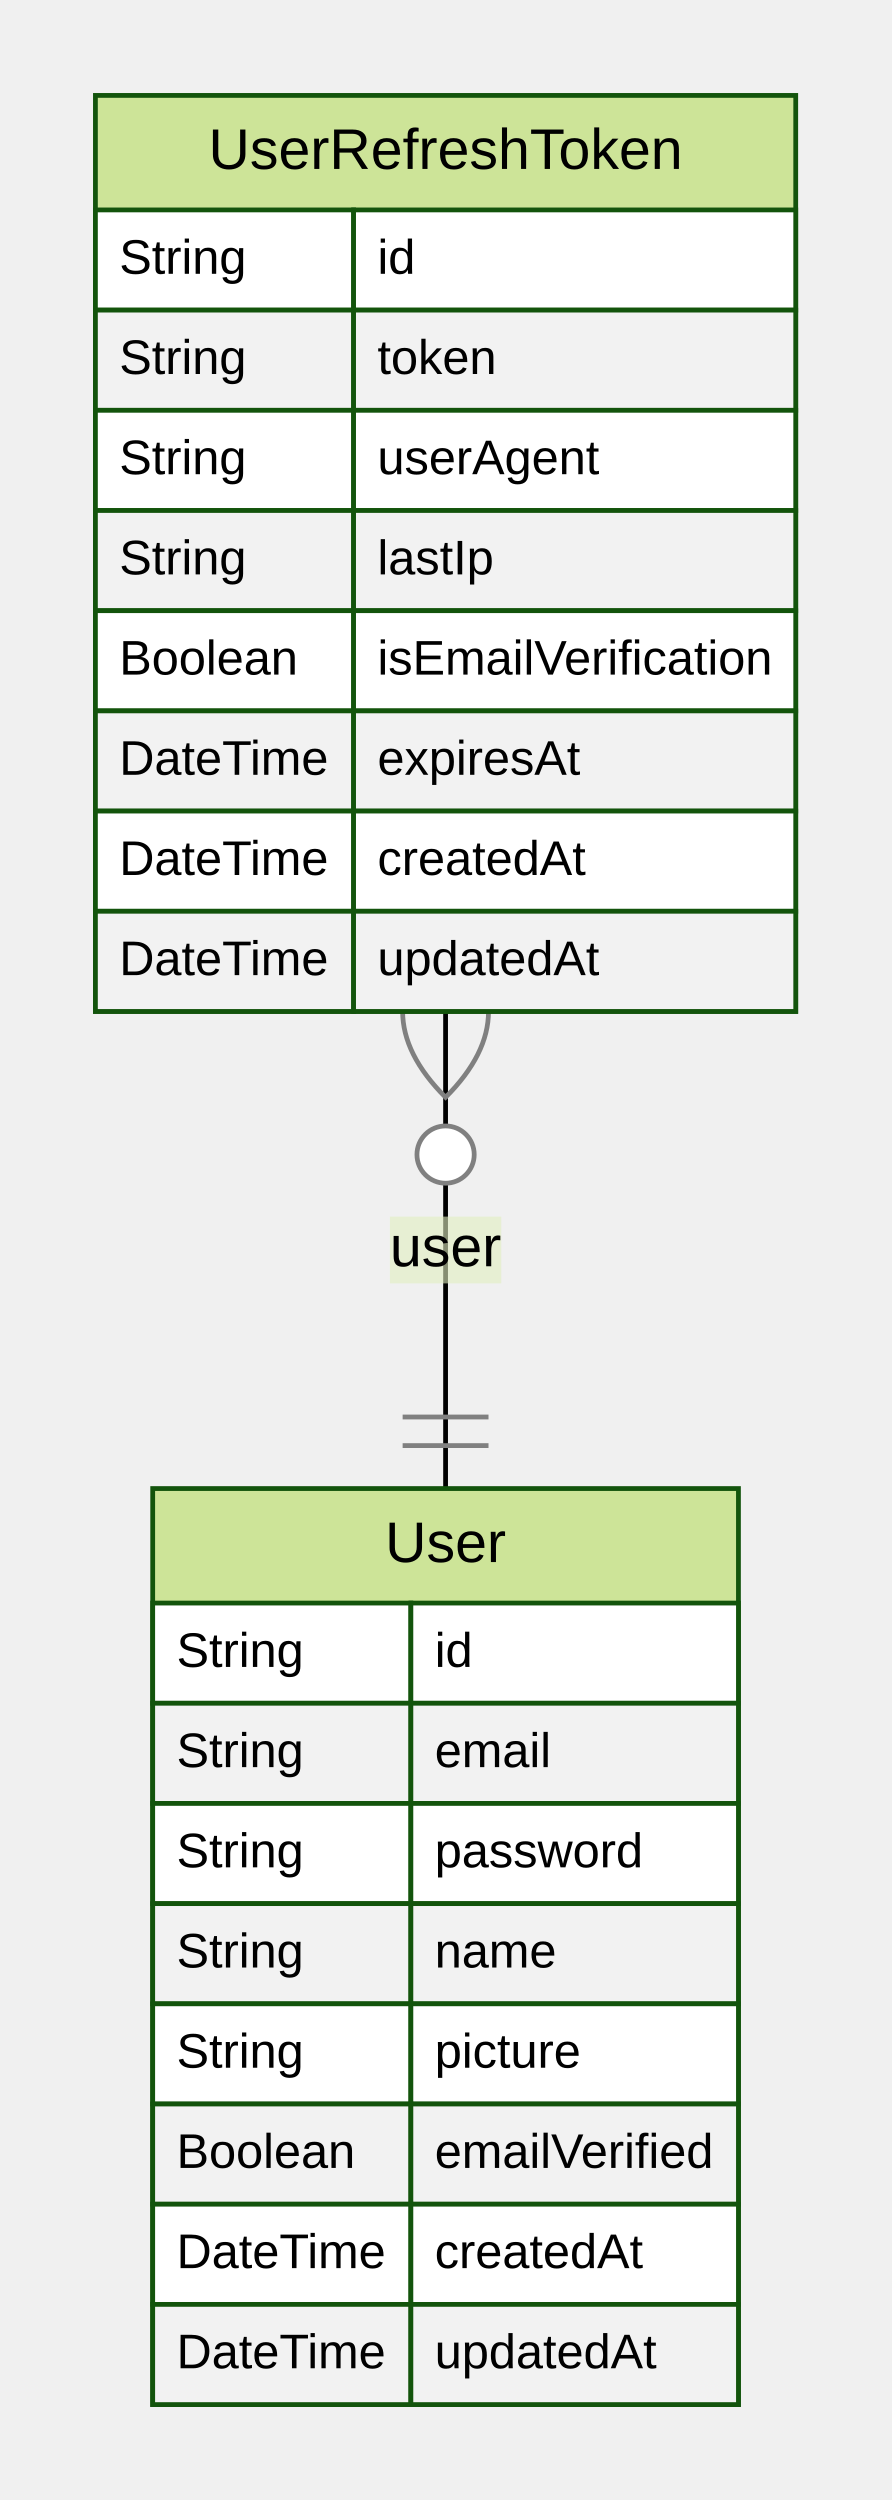
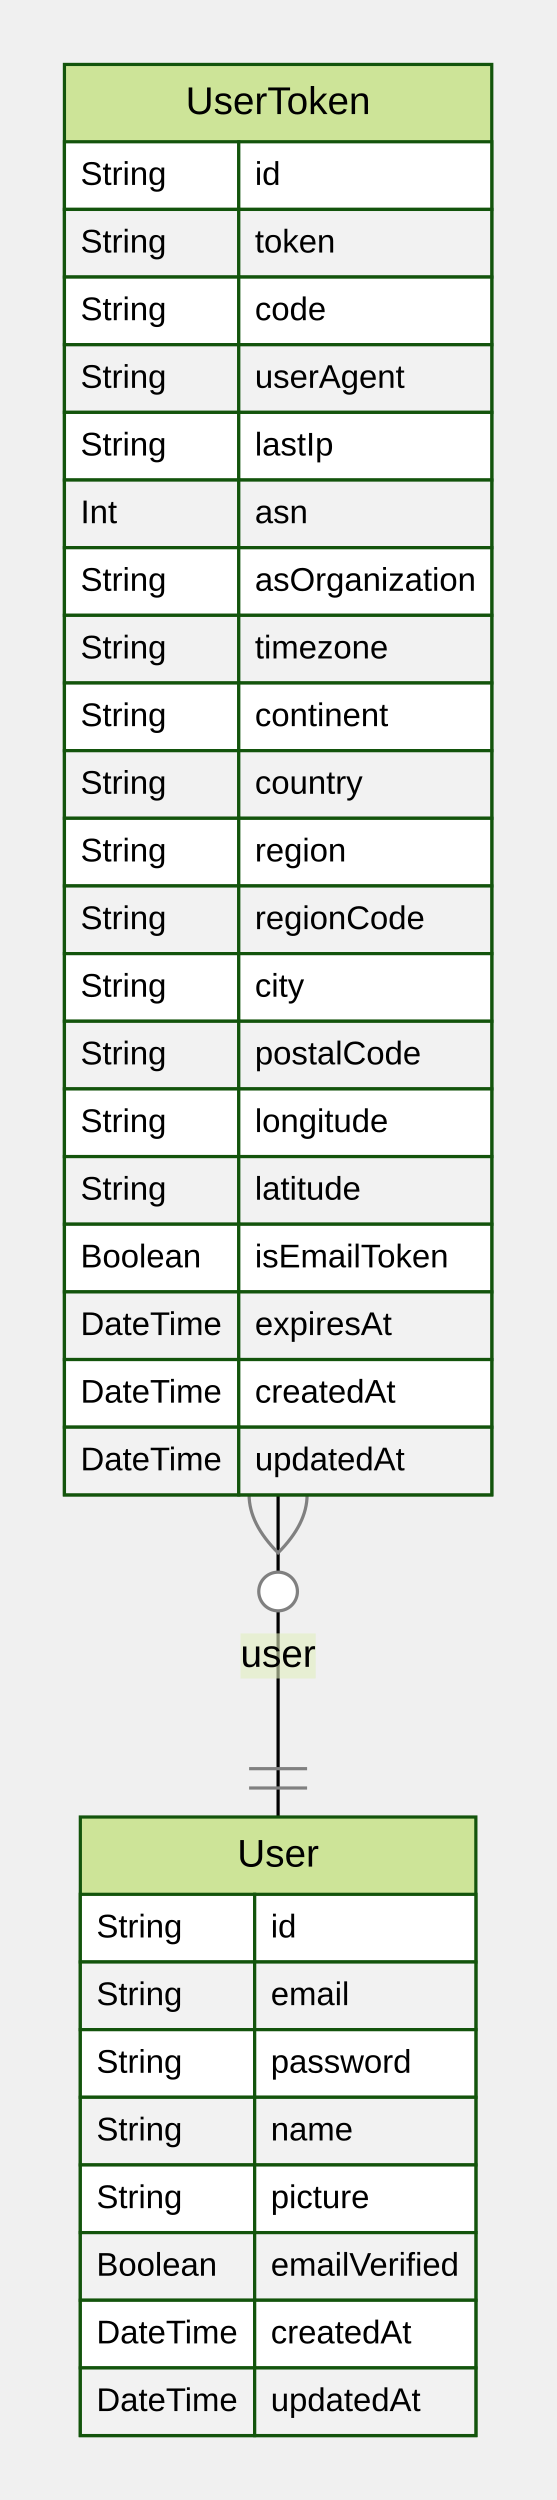
- <svg xmlns="http://www.w3.org/2000/svg" id="mermaid-0" width="100%" height="524" style="max-width: 186.785px; background-color: white;" viewBox="0 0 186.785 524">
+ <svg xmlns="http://www.w3.org/2000/svg" id="mermaid-0" width="100%" height="776" style="max-width: 172.644px; background-color: white;" viewBox="0 0 172.644 776">
  <style>#mermaid-0 {font-family:"trebuchet ms",verdana,arial,sans-serif;font-size:16px;fill:#000000;}#mermaid-0 .error-icon{fill:#552222;}#mermaid-0 .error-text{fill:#552222;stroke:#552222;}#mermaid-0 .edge-thickness-normal{stroke-width:2px;}#mermaid-0 .edge-thickness-thick{stroke-width:3.5px;}#mermaid-0 .edge-pattern-solid{stroke-dasharray:0;}#mermaid-0 .edge-pattern-dashed{stroke-dasharray:3;}#mermaid-0 .edge-pattern-dotted{stroke-dasharray:2;}#mermaid-0 .marker{fill:#000000;stroke:#000000;}#mermaid-0 .marker.cross{stroke:#000000;}#mermaid-0 svg{font-family:"trebuchet ms",verdana,arial,sans-serif;font-size:16px;}#mermaid-0 .entityBox{fill:#cde498;stroke:#13540c;}#mermaid-0 .attributeBoxOdd{fill:#ffffff;stroke:#13540c;}#mermaid-0 .attributeBoxEven{fill:#f2f2f2;stroke:#13540c;}#mermaid-0 .relationshipLabelBox{fill:hsl(78.158, 58.462%, 84.51%);opacity:0.7;background-color:hsl(78.158, 58.462%, 84.51%);}#mermaid-0 .relationshipLabelBox rect{opacity:0.5;}#mermaid-0 .relationshipLine{stroke:#000000;}#mermaid-0 :root{--mermaid-font-family:"trebuchet ms",verdana,arial,sans-serif;}</style>
  <g />
  <defs>
    <marker id="ONLY_ONE_START" refX="0" refY="9" markerWidth="18" markerHeight="18" orient="auto">
      <path stroke="gray" fill="none" d="M9,0 L9,18 M15,0 L15,18" />
    </marker>
  </defs>
  <defs>
    <marker id="ONLY_ONE_END" refX="18" refY="9" markerWidth="18" markerHeight="18" orient="auto">
      <path stroke="gray" fill="none" d="M3,0 L3,18 M9,0 L9,18" />
    </marker>
  </defs>
  <defs>
    <marker id="ZERO_OR_ONE_START" refX="0" refY="9" markerWidth="30" markerHeight="18" orient="auto">
      <circle stroke="gray" fill="white" cx="21" cy="9" r="6" />
      <path stroke="gray" fill="none" d="M9,0 L9,18" />
    </marker>
  </defs>
  <defs>
    <marker id="ZERO_OR_ONE_END" refX="30" refY="9" markerWidth="30" markerHeight="18" orient="auto">
      <circle stroke="gray" fill="white" cx="9" cy="9" r="6" />
      <path stroke="gray" fill="none" d="M21,0 L21,18" />
    </marker>
  </defs>
  <defs>
    <marker id="ONE_OR_MORE_START" refX="18" refY="18" markerWidth="45" markerHeight="36" orient="auto">
      <path stroke="gray" fill="none" d="M0,18 Q 18,0 36,18 Q 18,36 0,18 M42,9 L42,27" />
    </marker>
  </defs>
  <defs>
    <marker id="ONE_OR_MORE_END" refX="27" refY="18" markerWidth="45" markerHeight="36" orient="auto">
      <path stroke="gray" fill="none" d="M3,9 L3,27 M9,18 Q27,0 45,18 Q27,36 9,18" />
    </marker>
  </defs>
  <defs>
    <marker id="ZERO_OR_MORE_START" refX="18" refY="18" markerWidth="57" markerHeight="36" orient="auto">
      <circle stroke="gray" fill="white" cx="48" cy="18" r="6" />
      <path stroke="gray" fill="none" d="M0,18 Q18,0 36,18 Q18,36 0,18" />
    </marker>
  </defs>
  <defs>
    <marker id="ZERO_OR_MORE_END" refX="39" refY="18" markerWidth="57" markerHeight="36" orient="auto">
      <circle stroke="gray" fill="white" cx="9" cy="18" r="6" />
      <path stroke="gray" fill="none" d="M21,18 Q39,0 57,18 Q39,36 21,18" />
    </marker>
  </defs>
-   <path class="er relationshipLine" d="M93.393,212L93.393,220.333C93.393,228.667,93.393,245.333,93.393,262C93.393,278.667,93.393,295.333,93.393,303.667L93.393,312" stroke="gray" fill="none" marker-end="url(#ONLY_ONE_END)" marker-start="url(#ZERO_OR_MORE_START)" />
-   <g id="User" transform="translate(32.00697,312 )">
+   <path class="er relationshipLine" d="M86.322,464L86.322,472.333C86.322,480.667,86.322,497.333,86.322,514C86.322,530.667,86.322,547.333,86.322,555.667L86.322,564" stroke="gray" fill="none" marker-end="url(#ONLY_ONE_END)" marker-start="url(#ZERO_OR_MORE_START)" />
+   <g id="User" transform="translate(24.93665,564 )">
    <rect class="er entityBox" fill="honeydew" fill-opacity="100%" stroke="gray" x="0" y="0" width="122.771" height="192" />
    <text class="er entityLabel" id="entity-User" x="0" y="0" dominant-baseline="middle" text-anchor="middle" style="font-family: &quot;trebuchet ms&quot;, verdana, arial, sans-serif;; font-size: 12px" transform="translate(61.38554,12)">User</text>
    <rect class="er attributeBoxOdd" fill="honeydew" fill-opacity="100%" stroke="gray" x="0" y="24" width="54.113" height="21" />
    <text class="er entityLabel" id="entity-User-attr-1-type" x="0" y="0" dominant-baseline="middle" text-anchor="left" style="font-family: &quot;trebuchet ms&quot;, verdana, arial, sans-serif;; font-size: 10.2px" transform="translate(5,34.5)">String</text>
    <rect class="er attributeBoxOdd" fill="honeydew" fill-opacity="100%" stroke="gray" x="54.113" y="24" width="68.658" height="21" />
    <text class="er entityLabel" id="entity-User-attr-1-name" x="0" y="0" dominant-baseline="middle" text-anchor="left" style="font-family: &quot;trebuchet ms&quot;, verdana, arial, sans-serif;; font-size: 10.2px" transform="translate(59.11313,34.5)">id</text>
    <rect class="er attributeBoxEven" fill="honeydew" fill-opacity="100%" stroke="gray" x="0" y="45" width="54.113" height="21" />
    <text class="er entityLabel" id="entity-User-attr-2-type" x="0" y="0" dominant-baseline="middle" text-anchor="left" style="font-family: &quot;trebuchet ms&quot;, verdana, arial, sans-serif;; font-size: 10.2px" transform="translate(5,55.5)">String</text>
    <rect class="er attributeBoxEven" fill="honeydew" fill-opacity="100%" stroke="gray" x="54.113" y="45" width="68.658" height="21" />
    <text class="er entityLabel" id="entity-User-attr-2-name" x="0" y="0" dominant-baseline="middle" text-anchor="left" style="font-family: &quot;trebuchet ms&quot;, verdana, arial, sans-serif;; font-size: 10.2px" transform="translate(59.11313,55.5)">email</text>
    <rect class="er attributeBoxOdd" fill="honeydew" fill-opacity="100%" stroke="gray" x="0" y="66" width="54.113" height="21" />
    <text class="er entityLabel" id="entity-User-attr-3-type" x="0" y="0" dominant-baseline="middle" text-anchor="left" style="font-family: &quot;trebuchet ms&quot;, verdana, arial, sans-serif;; font-size: 10.2px" transform="translate(5,76.5)">String</text>
    <rect class="er attributeBoxOdd" fill="honeydew" fill-opacity="100%" stroke="gray" x="54.113" y="66" width="68.658" height="21" />
    <text class="er entityLabel" id="entity-User-attr-3-name" x="0" y="0" dominant-baseline="middle" text-anchor="left" style="font-family: &quot;trebuchet ms&quot;, verdana, arial, sans-serif;; font-size: 10.2px" transform="translate(59.11313,76.5)">password</text>
    <rect class="er attributeBoxEven" fill="honeydew" fill-opacity="100%" stroke="gray" x="0" y="87" width="54.113" height="21" />
    <text class="er entityLabel" id="entity-User-attr-4-type" x="0" y="0" dominant-baseline="middle" text-anchor="left" style="font-family: &quot;trebuchet ms&quot;, verdana, arial, sans-serif;; font-size: 10.2px" transform="translate(5,97.5)">String</text>
    <rect class="er attributeBoxEven" fill="honeydew" fill-opacity="100%" stroke="gray" x="54.113" y="87" width="68.658" height="21" />
    <text class="er entityLabel" id="entity-User-attr-4-name" x="0" y="0" dominant-baseline="middle" text-anchor="left" style="font-family: &quot;trebuchet ms&quot;, verdana, arial, sans-serif;; font-size: 10.2px" transform="translate(59.11313,97.5)">name</text>
    <rect class="er attributeBoxOdd" fill="honeydew" fill-opacity="100%" stroke="gray" x="0" y="108" width="54.113" height="21" />
    <text class="er entityLabel" id="entity-User-attr-5-type" x="0" y="0" dominant-baseline="middle" text-anchor="left" style="font-family: &quot;trebuchet ms&quot;, verdana, arial, sans-serif;; font-size: 10.2px" transform="translate(5,118.5)">String</text>
    <rect class="er attributeBoxOdd" fill="honeydew" fill-opacity="100%" stroke="gray" x="54.113" y="108" width="68.658" height="21" />
    <text class="er entityLabel" id="entity-User-attr-5-name" x="0" y="0" dominant-baseline="middle" text-anchor="left" style="font-family: &quot;trebuchet ms&quot;, verdana, arial, sans-serif;; font-size: 10.2px" transform="translate(59.11313,118.5)">picture</text>
    <rect class="er attributeBoxEven" fill="honeydew" fill-opacity="100%" stroke="gray" x="0" y="129" width="54.113" height="21" />
    <text class="er entityLabel" id="entity-User-attr-6-type" x="0" y="0" dominant-baseline="middle" text-anchor="left" style="font-family: &quot;trebuchet ms&quot;, verdana, arial, sans-serif;; font-size: 10.2px" transform="translate(5,139.5)">Boolean</text>
    <rect class="er attributeBoxEven" fill="honeydew" fill-opacity="100%" stroke="gray" x="54.113" y="129" width="68.658" height="21" />
    <text class="er entityLabel" id="entity-User-attr-6-name" x="0" y="0" dominant-baseline="middle" text-anchor="left" style="font-family: &quot;trebuchet ms&quot;, verdana, arial, sans-serif;; font-size: 10.2px" transform="translate(59.11313,139.5)">emailVerified</text>
    <rect class="er attributeBoxOdd" fill="honeydew" fill-opacity="100%" stroke="gray" x="0" y="150" width="54.113" height="21" />
    <text class="er entityLabel" id="entity-User-attr-7-type" x="0" y="0" dominant-baseline="middle" text-anchor="left" style="font-family: &quot;trebuchet ms&quot;, verdana, arial, sans-serif;; font-size: 10.2px" transform="translate(5,160.5)">DateTime</text>
    <rect class="er attributeBoxOdd" fill="honeydew" fill-opacity="100%" stroke="gray" x="54.113" y="150" width="68.658" height="21" />
    <text class="er entityLabel" id="entity-User-attr-7-name" x="0" y="0" dominant-baseline="middle" text-anchor="left" style="font-family: &quot;trebuchet ms&quot;, verdana, arial, sans-serif;; font-size: 10.2px" transform="translate(59.11313,160.5)">createdAt</text>
    <rect class="er attributeBoxEven" fill="honeydew" fill-opacity="100%" stroke="gray" x="0" y="171" width="54.113" height="21" />
    <text class="er entityLabel" id="entity-User-attr-8-type" x="0" y="0" dominant-baseline="middle" text-anchor="left" style="font-family: &quot;trebuchet ms&quot;, verdana, arial, sans-serif;; font-size: 10.2px" transform="translate(5,181.5)">DateTime</text>
    <rect class="er attributeBoxEven" fill="honeydew" fill-opacity="100%" stroke="gray" x="54.113" y="171" width="68.658" height="21" />
    <text class="er entityLabel" id="entity-User-attr-8-name" x="0" y="0" dominant-baseline="middle" text-anchor="left" style="font-family: &quot;trebuchet ms&quot;, verdana, arial, sans-serif;; font-size: 10.2px" transform="translate(59.11313,181.5)">updatedAt</text>
  </g>
-   <g id="UserRefreshToken" transform="translate(20,20 )">
-     <rect class="er entityBox" fill="honeydew" fill-opacity="100%" stroke="gray" x="0" y="0" width="146.785" height="192" />
-     <text class="er entityLabel" id="entity-UserRefreshToken" x="0" y="0" dominant-baseline="middle" text-anchor="middle" style="font-family: &quot;trebuchet ms&quot;, verdana, arial, sans-serif;; font-size: 12px" transform="translate(73.3925,12)">UserRefreshToken</text>
+   <g id="UserToken" transform="translate(20,20 )">
+     <rect class="er entityBox" fill="honeydew" fill-opacity="100%" stroke="gray" x="0" y="0" width="132.644" height="444" />
+     <text class="er entityLabel" id="entity-UserToken" x="0" y="0" dominant-baseline="middle" text-anchor="middle" style="font-family: &quot;trebuchet ms&quot;, verdana, arial, sans-serif;; font-size: 12px" transform="translate(66.32219,12)">UserToken</text>
    <rect class="er attributeBoxOdd" fill="honeydew" fill-opacity="100%" stroke="gray" x="0" y="24" width="54.113" height="21" />
-     <text class="er entityLabel" id="entity-UserRefreshToken-attr-1-type" x="0" y="0" dominant-baseline="middle" text-anchor="left" style="font-family: &quot;trebuchet ms&quot;, verdana, arial, sans-serif;; font-size: 10.2px" transform="translate(5,34.5)">String</text>
-     <rect class="er attributeBoxOdd" fill="honeydew" fill-opacity="100%" stroke="gray" x="54.113" y="24" width="92.672" height="21" />
-     <text class="er entityLabel" id="entity-UserRefreshToken-attr-1-name" x="0" y="0" dominant-baseline="middle" text-anchor="left" style="font-family: &quot;trebuchet ms&quot;, verdana, arial, sans-serif;; font-size: 10.2px" transform="translate(59.11313,34.5)">id</text>
+     <text class="er entityLabel" id="entity-UserToken-attr-1-type" x="0" y="0" dominant-baseline="middle" text-anchor="left" style="font-family: &quot;trebuchet ms&quot;, verdana, arial, sans-serif;; font-size: 10.2px" transform="translate(5,34.5)">String</text>
+     <rect class="er attributeBoxOdd" fill="honeydew" fill-opacity="100%" stroke="gray" x="54.113" y="24" width="78.531" height="21" />
+     <text class="er entityLabel" id="entity-UserToken-attr-1-name" x="0" y="0" dominant-baseline="middle" text-anchor="left" style="font-family: &quot;trebuchet ms&quot;, verdana, arial, sans-serif;; font-size: 10.2px" transform="translate(59.11313,34.5)">id</text>
    <rect class="er attributeBoxEven" fill="honeydew" fill-opacity="100%" stroke="gray" x="0" y="45" width="54.113" height="21" />
-     <text class="er entityLabel" id="entity-UserRefreshToken-attr-2-type" x="0" y="0" dominant-baseline="middle" text-anchor="left" style="font-family: &quot;trebuchet ms&quot;, verdana, arial, sans-serif;; font-size: 10.2px" transform="translate(5,55.5)">String</text>
-     <rect class="er attributeBoxEven" fill="honeydew" fill-opacity="100%" stroke="gray" x="54.113" y="45" width="92.672" height="21" />
-     <text class="er entityLabel" id="entity-UserRefreshToken-attr-2-name" x="0" y="0" dominant-baseline="middle" text-anchor="left" style="font-family: &quot;trebuchet ms&quot;, verdana, arial, sans-serif;; font-size: 10.2px" transform="translate(59.11313,55.5)">token</text>
+     <text class="er entityLabel" id="entity-UserToken-attr-2-type" x="0" y="0" dominant-baseline="middle" text-anchor="left" style="font-family: &quot;trebuchet ms&quot;, verdana, arial, sans-serif;; font-size: 10.2px" transform="translate(5,55.5)">String</text>
+     <rect class="er attributeBoxEven" fill="honeydew" fill-opacity="100%" stroke="gray" x="54.113" y="45" width="78.531" height="21" />
+     <text class="er entityLabel" id="entity-UserToken-attr-2-name" x="0" y="0" dominant-baseline="middle" text-anchor="left" style="font-family: &quot;trebuchet ms&quot;, verdana, arial, sans-serif;; font-size: 10.2px" transform="translate(59.11313,55.5)">token</text>
    <rect class="er attributeBoxOdd" fill="honeydew" fill-opacity="100%" stroke="gray" x="0" y="66" width="54.113" height="21" />
-     <text class="er entityLabel" id="entity-UserRefreshToken-attr-3-type" x="0" y="0" dominant-baseline="middle" text-anchor="left" style="font-family: &quot;trebuchet ms&quot;, verdana, arial, sans-serif;; font-size: 10.2px" transform="translate(5,76.5)">String</text>
-     <rect class="er attributeBoxOdd" fill="honeydew" fill-opacity="100%" stroke="gray" x="54.113" y="66" width="92.672" height="21" />
-     <text class="er entityLabel" id="entity-UserRefreshToken-attr-3-name" x="0" y="0" dominant-baseline="middle" text-anchor="left" style="font-family: &quot;trebuchet ms&quot;, verdana, arial, sans-serif;; font-size: 10.2px" transform="translate(59.11313,76.5)">userAgent</text>
+     <text class="er entityLabel" id="entity-UserToken-attr-3-type" x="0" y="0" dominant-baseline="middle" text-anchor="left" style="font-family: &quot;trebuchet ms&quot;, verdana, arial, sans-serif;; font-size: 10.2px" transform="translate(5,76.5)">String</text>
+     <rect class="er attributeBoxOdd" fill="honeydew" fill-opacity="100%" stroke="gray" x="54.113" y="66" width="78.531" height="21" />
+     <text class="er entityLabel" id="entity-UserToken-attr-3-name" x="0" y="0" dominant-baseline="middle" text-anchor="left" style="font-family: &quot;trebuchet ms&quot;, verdana, arial, sans-serif;; font-size: 10.2px" transform="translate(59.11313,76.5)">code</text>
    <rect class="er attributeBoxEven" fill="honeydew" fill-opacity="100%" stroke="gray" x="0" y="87" width="54.113" height="21" />
-     <text class="er entityLabel" id="entity-UserRefreshToken-attr-4-type" x="0" y="0" dominant-baseline="middle" text-anchor="left" style="font-family: &quot;trebuchet ms&quot;, verdana, arial, sans-serif;; font-size: 10.2px" transform="translate(5,97.5)">String</text>
-     <rect class="er attributeBoxEven" fill="honeydew" fill-opacity="100%" stroke="gray" x="54.113" y="87" width="92.672" height="21" />
-     <text class="er entityLabel" id="entity-UserRefreshToken-attr-4-name" x="0" y="0" dominant-baseline="middle" text-anchor="left" style="font-family: &quot;trebuchet ms&quot;, verdana, arial, sans-serif;; font-size: 10.2px" transform="translate(59.11313,97.5)">lastIp</text>
+     <text class="er entityLabel" id="entity-UserToken-attr-4-type" x="0" y="0" dominant-baseline="middle" text-anchor="left" style="font-family: &quot;trebuchet ms&quot;, verdana, arial, sans-serif;; font-size: 10.2px" transform="translate(5,97.5)">String</text>
+     <rect class="er attributeBoxEven" fill="honeydew" fill-opacity="100%" stroke="gray" x="54.113" y="87" width="78.531" height="21" />
+     <text class="er entityLabel" id="entity-UserToken-attr-4-name" x="0" y="0" dominant-baseline="middle" text-anchor="left" style="font-family: &quot;trebuchet ms&quot;, verdana, arial, sans-serif;; font-size: 10.2px" transform="translate(59.11313,97.5)">userAgent</text>
    <rect class="er attributeBoxOdd" fill="honeydew" fill-opacity="100%" stroke="gray" x="0" y="108" width="54.113" height="21" />
-     <text class="er entityLabel" id="entity-UserRefreshToken-attr-5-type" x="0" y="0" dominant-baseline="middle" text-anchor="left" style="font-family: &quot;trebuchet ms&quot;, verdana, arial, sans-serif;; font-size: 10.2px" transform="translate(5,118.5)">Boolean</text>
-     <rect class="er attributeBoxOdd" fill="honeydew" fill-opacity="100%" stroke="gray" x="54.113" y="108" width="92.672" height="21" />
-     <text class="er entityLabel" id="entity-UserRefreshToken-attr-5-name" x="0" y="0" dominant-baseline="middle" text-anchor="left" style="font-family: &quot;trebuchet ms&quot;, verdana, arial, sans-serif;; font-size: 10.2px" transform="translate(59.11313,118.5)">isEmailVerification</text>
+     <text class="er entityLabel" id="entity-UserToken-attr-5-type" x="0" y="0" dominant-baseline="middle" text-anchor="left" style="font-family: &quot;trebuchet ms&quot;, verdana, arial, sans-serif;; font-size: 10.2px" transform="translate(5,118.5)">String</text>
+     <rect class="er attributeBoxOdd" fill="honeydew" fill-opacity="100%" stroke="gray" x="54.113" y="108" width="78.531" height="21" />
+     <text class="er entityLabel" id="entity-UserToken-attr-5-name" x="0" y="0" dominant-baseline="middle" text-anchor="left" style="font-family: &quot;trebuchet ms&quot;, verdana, arial, sans-serif;; font-size: 10.2px" transform="translate(59.11313,118.5)">lastIp</text>
    <rect class="er attributeBoxEven" fill="honeydew" fill-opacity="100%" stroke="gray" x="0" y="129" width="54.113" height="21" />
-     <text class="er entityLabel" id="entity-UserRefreshToken-attr-6-type" x="0" y="0" dominant-baseline="middle" text-anchor="left" style="font-family: &quot;trebuchet ms&quot;, verdana, arial, sans-serif;; font-size: 10.2px" transform="translate(5,139.5)">DateTime</text>
-     <rect class="er attributeBoxEven" fill="honeydew" fill-opacity="100%" stroke="gray" x="54.113" y="129" width="92.672" height="21" />
-     <text class="er entityLabel" id="entity-UserRefreshToken-attr-6-name" x="0" y="0" dominant-baseline="middle" text-anchor="left" style="font-family: &quot;trebuchet ms&quot;, verdana, arial, sans-serif;; font-size: 10.2px" transform="translate(59.11313,139.5)">expiresAt</text>
+     <text class="er entityLabel" id="entity-UserToken-attr-6-type" x="0" y="0" dominant-baseline="middle" text-anchor="left" style="font-family: &quot;trebuchet ms&quot;, verdana, arial, sans-serif;; font-size: 10.2px" transform="translate(5,139.5)">Int</text>
+     <rect class="er attributeBoxEven" fill="honeydew" fill-opacity="100%" stroke="gray" x="54.113" y="129" width="78.531" height="21" />
+     <text class="er entityLabel" id="entity-UserToken-attr-6-name" x="0" y="0" dominant-baseline="middle" text-anchor="left" style="font-family: &quot;trebuchet ms&quot;, verdana, arial, sans-serif;; font-size: 10.2px" transform="translate(59.11313,139.5)">asn</text>
    <rect class="er attributeBoxOdd" fill="honeydew" fill-opacity="100%" stroke="gray" x="0" y="150" width="54.113" height="21" />
-     <text class="er entityLabel" id="entity-UserRefreshToken-attr-7-type" x="0" y="0" dominant-baseline="middle" text-anchor="left" style="font-family: &quot;trebuchet ms&quot;, verdana, arial, sans-serif;; font-size: 10.2px" transform="translate(5,160.5)">DateTime</text>
-     <rect class="er attributeBoxOdd" fill="honeydew" fill-opacity="100%" stroke="gray" x="54.113" y="150" width="92.672" height="21" />
-     <text class="er entityLabel" id="entity-UserRefreshToken-attr-7-name" x="0" y="0" dominant-baseline="middle" text-anchor="left" style="font-family: &quot;trebuchet ms&quot;, verdana, arial, sans-serif;; font-size: 10.2px" transform="translate(59.11313,160.5)">createdAt</text>
+     <text class="er entityLabel" id="entity-UserToken-attr-7-type" x="0" y="0" dominant-baseline="middle" text-anchor="left" style="font-family: &quot;trebuchet ms&quot;, verdana, arial, sans-serif;; font-size: 10.2px" transform="translate(5,160.5)">String</text>
+     <rect class="er attributeBoxOdd" fill="honeydew" fill-opacity="100%" stroke="gray" x="54.113" y="150" width="78.531" height="21" />
+     <text class="er entityLabel" id="entity-UserToken-attr-7-name" x="0" y="0" dominant-baseline="middle" text-anchor="left" style="font-family: &quot;trebuchet ms&quot;, verdana, arial, sans-serif;; font-size: 10.2px" transform="translate(59.11313,160.5)">asOrganization</text>
    <rect class="er attributeBoxEven" fill="honeydew" fill-opacity="100%" stroke="gray" x="0" y="171" width="54.113" height="21" />
-     <text class="er entityLabel" id="entity-UserRefreshToken-attr-8-type" x="0" y="0" dominant-baseline="middle" text-anchor="left" style="font-family: &quot;trebuchet ms&quot;, verdana, arial, sans-serif;; font-size: 10.2px" transform="translate(5,181.5)">DateTime</text>
-     <rect class="er attributeBoxEven" fill="honeydew" fill-opacity="100%" stroke="gray" x="54.113" y="171" width="92.672" height="21" />
-     <text class="er entityLabel" id="entity-UserRefreshToken-attr-8-name" x="0" y="0" dominant-baseline="middle" text-anchor="left" style="font-family: &quot;trebuchet ms&quot;, verdana, arial, sans-serif;; font-size: 10.2px" transform="translate(59.11313,181.5)">updatedAt</text>
+     <text class="er entityLabel" id="entity-UserToken-attr-8-type" x="0" y="0" dominant-baseline="middle" text-anchor="left" style="font-family: &quot;trebuchet ms&quot;, verdana, arial, sans-serif;; font-size: 10.2px" transform="translate(5,181.5)">String</text>
+     <rect class="er attributeBoxEven" fill="honeydew" fill-opacity="100%" stroke="gray" x="54.113" y="171" width="78.531" height="21" />
+     <text class="er entityLabel" id="entity-UserToken-attr-8-name" x="0" y="0" dominant-baseline="middle" text-anchor="left" style="font-family: &quot;trebuchet ms&quot;, verdana, arial, sans-serif;; font-size: 10.2px" transform="translate(59.11313,181.5)">timezone</text>
+     <rect class="er attributeBoxOdd" fill="honeydew" fill-opacity="100%" stroke="gray" x="0" y="192" width="54.113" height="21" />
+     <text class="er entityLabel" id="entity-UserToken-attr-9-type" x="0" y="0" dominant-baseline="middle" text-anchor="left" style="font-family: &quot;trebuchet ms&quot;, verdana, arial, sans-serif;; font-size: 10.2px" transform="translate(5,202.5)">String</text>
+     <rect class="er attributeBoxOdd" fill="honeydew" fill-opacity="100%" stroke="gray" x="54.113" y="192" width="78.531" height="21" />
+     <text class="er entityLabel" id="entity-UserToken-attr-9-name" x="0" y="0" dominant-baseline="middle" text-anchor="left" style="font-family: &quot;trebuchet ms&quot;, verdana, arial, sans-serif;; font-size: 10.2px" transform="translate(59.11313,202.5)">continent</text>
+     <rect class="er attributeBoxEven" fill="honeydew" fill-opacity="100%" stroke="gray" x="0" y="213" width="54.113" height="21" />
+     <text class="er entityLabel" id="entity-UserToken-attr-10-type" x="0" y="0" dominant-baseline="middle" text-anchor="left" style="font-family: &quot;trebuchet ms&quot;, verdana, arial, sans-serif;; font-size: 10.2px" transform="translate(5,223.5)">String</text>
+     <rect class="er attributeBoxEven" fill="honeydew" fill-opacity="100%" stroke="gray" x="54.113" y="213" width="78.531" height="21" />
+     <text class="er entityLabel" id="entity-UserToken-attr-10-name" x="0" y="0" dominant-baseline="middle" text-anchor="left" style="font-family: &quot;trebuchet ms&quot;, verdana, arial, sans-serif;; font-size: 10.2px" transform="translate(59.11313,223.5)">country</text>
+     <rect class="er attributeBoxOdd" fill="honeydew" fill-opacity="100%" stroke="gray" x="0" y="234" width="54.113" height="21" />
+     <text class="er entityLabel" id="entity-UserToken-attr-11-type" x="0" y="0" dominant-baseline="middle" text-anchor="left" style="font-family: &quot;trebuchet ms&quot;, verdana, arial, sans-serif;; font-size: 10.2px" transform="translate(5,244.5)">String</text>
+     <rect class="er attributeBoxOdd" fill="honeydew" fill-opacity="100%" stroke="gray" x="54.113" y="234" width="78.531" height="21" />
+     <text class="er entityLabel" id="entity-UserToken-attr-11-name" x="0" y="0" dominant-baseline="middle" text-anchor="left" style="font-family: &quot;trebuchet ms&quot;, verdana, arial, sans-serif;; font-size: 10.2px" transform="translate(59.11313,244.5)">region</text>
+     <rect class="er attributeBoxEven" fill="honeydew" fill-opacity="100%" stroke="gray" x="0" y="255" width="54.113" height="21" />
+     <text class="er entityLabel" id="entity-UserToken-attr-12-type" x="0" y="0" dominant-baseline="middle" text-anchor="left" style="font-family: &quot;trebuchet ms&quot;, verdana, arial, sans-serif;; font-size: 10.2px" transform="translate(5,265.5)">String</text>
+     <rect class="er attributeBoxEven" fill="honeydew" fill-opacity="100%" stroke="gray" x="54.113" y="255" width="78.531" height="21" />
+     <text class="er entityLabel" id="entity-UserToken-attr-12-name" x="0" y="0" dominant-baseline="middle" text-anchor="left" style="font-family: &quot;trebuchet ms&quot;, verdana, arial, sans-serif;; font-size: 10.2px" transform="translate(59.11313,265.5)">regionCode</text>
+     <rect class="er attributeBoxOdd" fill="honeydew" fill-opacity="100%" stroke="gray" x="0" y="276" width="54.113" height="21" />
+     <text class="er entityLabel" id="entity-UserToken-attr-13-type" x="0" y="0" dominant-baseline="middle" text-anchor="left" style="font-family: &quot;trebuchet ms&quot;, verdana, arial, sans-serif;; font-size: 10.2px" transform="translate(5,286.5)">String</text>
+     <rect class="er attributeBoxOdd" fill="honeydew" fill-opacity="100%" stroke="gray" x="54.113" y="276" width="78.531" height="21" />
+     <text class="er entityLabel" id="entity-UserToken-attr-13-name" x="0" y="0" dominant-baseline="middle" text-anchor="left" style="font-family: &quot;trebuchet ms&quot;, verdana, arial, sans-serif;; font-size: 10.2px" transform="translate(59.11313,286.5)">city</text>
+     <rect class="er attributeBoxEven" fill="honeydew" fill-opacity="100%" stroke="gray" x="0" y="297" width="54.113" height="21" />
+     <text class="er entityLabel" id="entity-UserToken-attr-14-type" x="0" y="0" dominant-baseline="middle" text-anchor="left" style="font-family: &quot;trebuchet ms&quot;, verdana, arial, sans-serif;; font-size: 10.2px" transform="translate(5,307.5)">String</text>
+     <rect class="er attributeBoxEven" fill="honeydew" fill-opacity="100%" stroke="gray" x="54.113" y="297" width="78.531" height="21" />
+     <text class="er entityLabel" id="entity-UserToken-attr-14-name" x="0" y="0" dominant-baseline="middle" text-anchor="left" style="font-family: &quot;trebuchet ms&quot;, verdana, arial, sans-serif;; font-size: 10.2px" transform="translate(59.11313,307.5)">postalCode</text>
+     <rect class="er attributeBoxOdd" fill="honeydew" fill-opacity="100%" stroke="gray" x="0" y="318" width="54.113" height="21" />
+     <text class="er entityLabel" id="entity-UserToken-attr-15-type" x="0" y="0" dominant-baseline="middle" text-anchor="left" style="font-family: &quot;trebuchet ms&quot;, verdana, arial, sans-serif;; font-size: 10.2px" transform="translate(5,328.5)">String</text>
+     <rect class="er attributeBoxOdd" fill="honeydew" fill-opacity="100%" stroke="gray" x="54.113" y="318" width="78.531" height="21" />
+     <text class="er entityLabel" id="entity-UserToken-attr-15-name" x="0" y="0" dominant-baseline="middle" text-anchor="left" style="font-family: &quot;trebuchet ms&quot;, verdana, arial, sans-serif;; font-size: 10.2px" transform="translate(59.11313,328.5)">longitude</text>
+     <rect class="er attributeBoxEven" fill="honeydew" fill-opacity="100%" stroke="gray" x="0" y="339" width="54.113" height="21" />
+     <text class="er entityLabel" id="entity-UserToken-attr-16-type" x="0" y="0" dominant-baseline="middle" text-anchor="left" style="font-family: &quot;trebuchet ms&quot;, verdana, arial, sans-serif;; font-size: 10.2px" transform="translate(5,349.5)">String</text>
+     <rect class="er attributeBoxEven" fill="honeydew" fill-opacity="100%" stroke="gray" x="54.113" y="339" width="78.531" height="21" />
+     <text class="er entityLabel" id="entity-UserToken-attr-16-name" x="0" y="0" dominant-baseline="middle" text-anchor="left" style="font-family: &quot;trebuchet ms&quot;, verdana, arial, sans-serif;; font-size: 10.2px" transform="translate(59.11313,349.5)">latitude</text>
+     <rect class="er attributeBoxOdd" fill="honeydew" fill-opacity="100%" stroke="gray" x="0" y="360" width="54.113" height="21" />
+     <text class="er entityLabel" id="entity-UserToken-attr-17-type" x="0" y="0" dominant-baseline="middle" text-anchor="left" style="font-family: &quot;trebuchet ms&quot;, verdana, arial, sans-serif;; font-size: 10.2px" transform="translate(5,370.5)">Boolean</text>
+     <rect class="er attributeBoxOdd" fill="honeydew" fill-opacity="100%" stroke="gray" x="54.113" y="360" width="78.531" height="21" />
+     <text class="er entityLabel" id="entity-UserToken-attr-17-name" x="0" y="0" dominant-baseline="middle" text-anchor="left" style="font-family: &quot;trebuchet ms&quot;, verdana, arial, sans-serif;; font-size: 10.2px" transform="translate(59.11313,370.5)">isEmailToken</text>
+     <rect class="er attributeBoxEven" fill="honeydew" fill-opacity="100%" stroke="gray" x="0" y="381" width="54.113" height="21" />
+     <text class="er entityLabel" id="entity-UserToken-attr-18-type" x="0" y="0" dominant-baseline="middle" text-anchor="left" style="font-family: &quot;trebuchet ms&quot;, verdana, arial, sans-serif;; font-size: 10.2px" transform="translate(5,391.5)">DateTime</text>
+     <rect class="er attributeBoxEven" fill="honeydew" fill-opacity="100%" stroke="gray" x="54.113" y="381" width="78.531" height="21" />
+     <text class="er entityLabel" id="entity-UserToken-attr-18-name" x="0" y="0" dominant-baseline="middle" text-anchor="left" style="font-family: &quot;trebuchet ms&quot;, verdana, arial, sans-serif;; font-size: 10.2px" transform="translate(59.11313,391.5)">expiresAt</text>
+     <rect class="er attributeBoxOdd" fill="honeydew" fill-opacity="100%" stroke="gray" x="0" y="402" width="54.113" height="21" />
+     <text class="er entityLabel" id="entity-UserToken-attr-19-type" x="0" y="0" dominant-baseline="middle" text-anchor="left" style="font-family: &quot;trebuchet ms&quot;, verdana, arial, sans-serif;; font-size: 10.2px" transform="translate(5,412.5)">DateTime</text>
+     <rect class="er attributeBoxOdd" fill="honeydew" fill-opacity="100%" stroke="gray" x="54.113" y="402" width="78.531" height="21" />
+     <text class="er entityLabel" id="entity-UserToken-attr-19-name" x="0" y="0" dominant-baseline="middle" text-anchor="left" style="font-family: &quot;trebuchet ms&quot;, verdana, arial, sans-serif;; font-size: 10.2px" transform="translate(59.11313,412.5)">createdAt</text>
+     <rect class="er attributeBoxEven" fill="honeydew" fill-opacity="100%" stroke="gray" x="0" y="423" width="54.113" height="21" />
+     <text class="er entityLabel" id="entity-UserToken-attr-20-type" x="0" y="0" dominant-baseline="middle" text-anchor="left" style="font-family: &quot;trebuchet ms&quot;, verdana, arial, sans-serif;; font-size: 10.2px" transform="translate(5,433.5)">DateTime</text>
+     <rect class="er attributeBoxEven" fill="honeydew" fill-opacity="100%" stroke="gray" x="54.113" y="423" width="78.531" height="21" />
+     <text class="er entityLabel" id="entity-UserToken-attr-20-name" x="0" y="0" dominant-baseline="middle" text-anchor="left" style="font-family: &quot;trebuchet ms&quot;, verdana, arial, sans-serif;; font-size: 10.2px" transform="translate(59.11313,433.5)">updatedAt</text>
  </g>
-   <rect class="er relationshipLabelBox" x="81.719" y="255" width="23.348" height="14" fill="white" fill-opacity="85%" />
-   <text class="er relationshipLabel" id="rel1" x="93.393" y="262" text-anchor="middle" dominant-baseline="middle" style="font-family: &quot;trebuchet ms&quot;, verdana, arial, sans-serif;; font-size: 12px">user</text>
+   <rect class="er relationshipLabelBox" x="74.648" y="507" width="23.348" height="14" fill="white" fill-opacity="85%" />
+   <text class="er relationshipLabel" id="rel1" x="86.322" y="514" text-anchor="middle" dominant-baseline="middle" style="font-family: &quot;trebuchet ms&quot;, verdana, arial, sans-serif;; font-size: 12px">user</text>
</svg>
